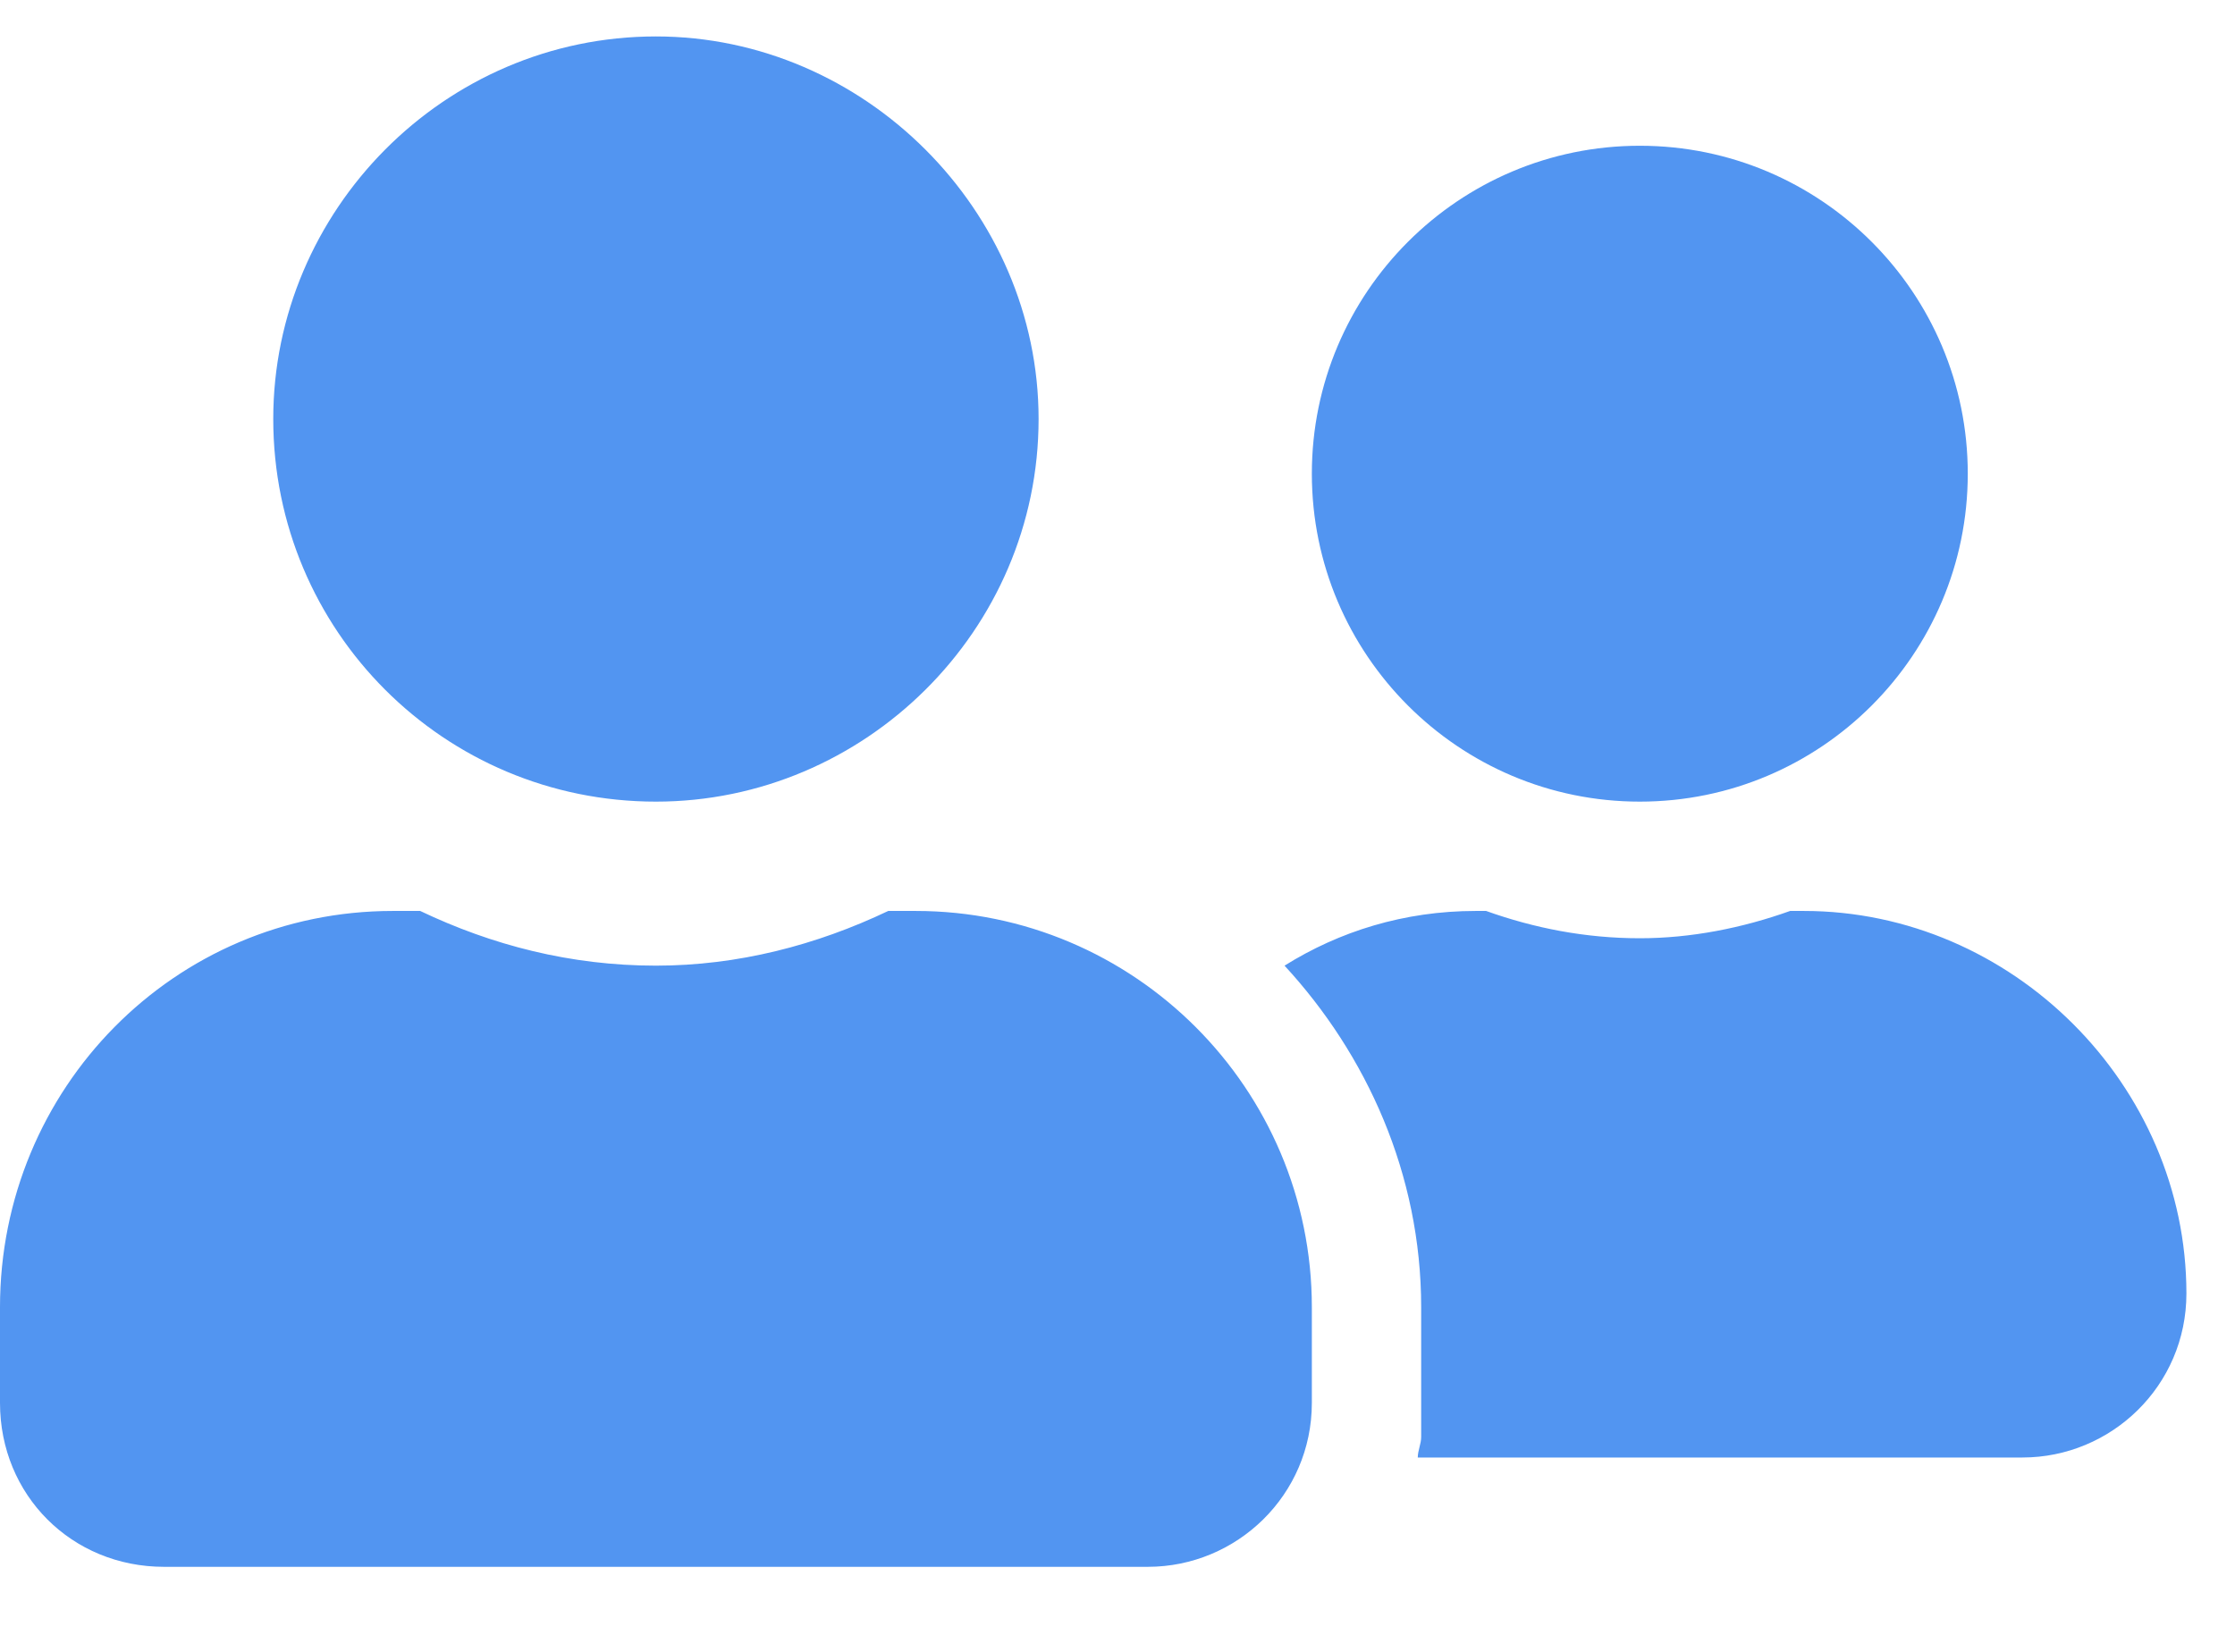
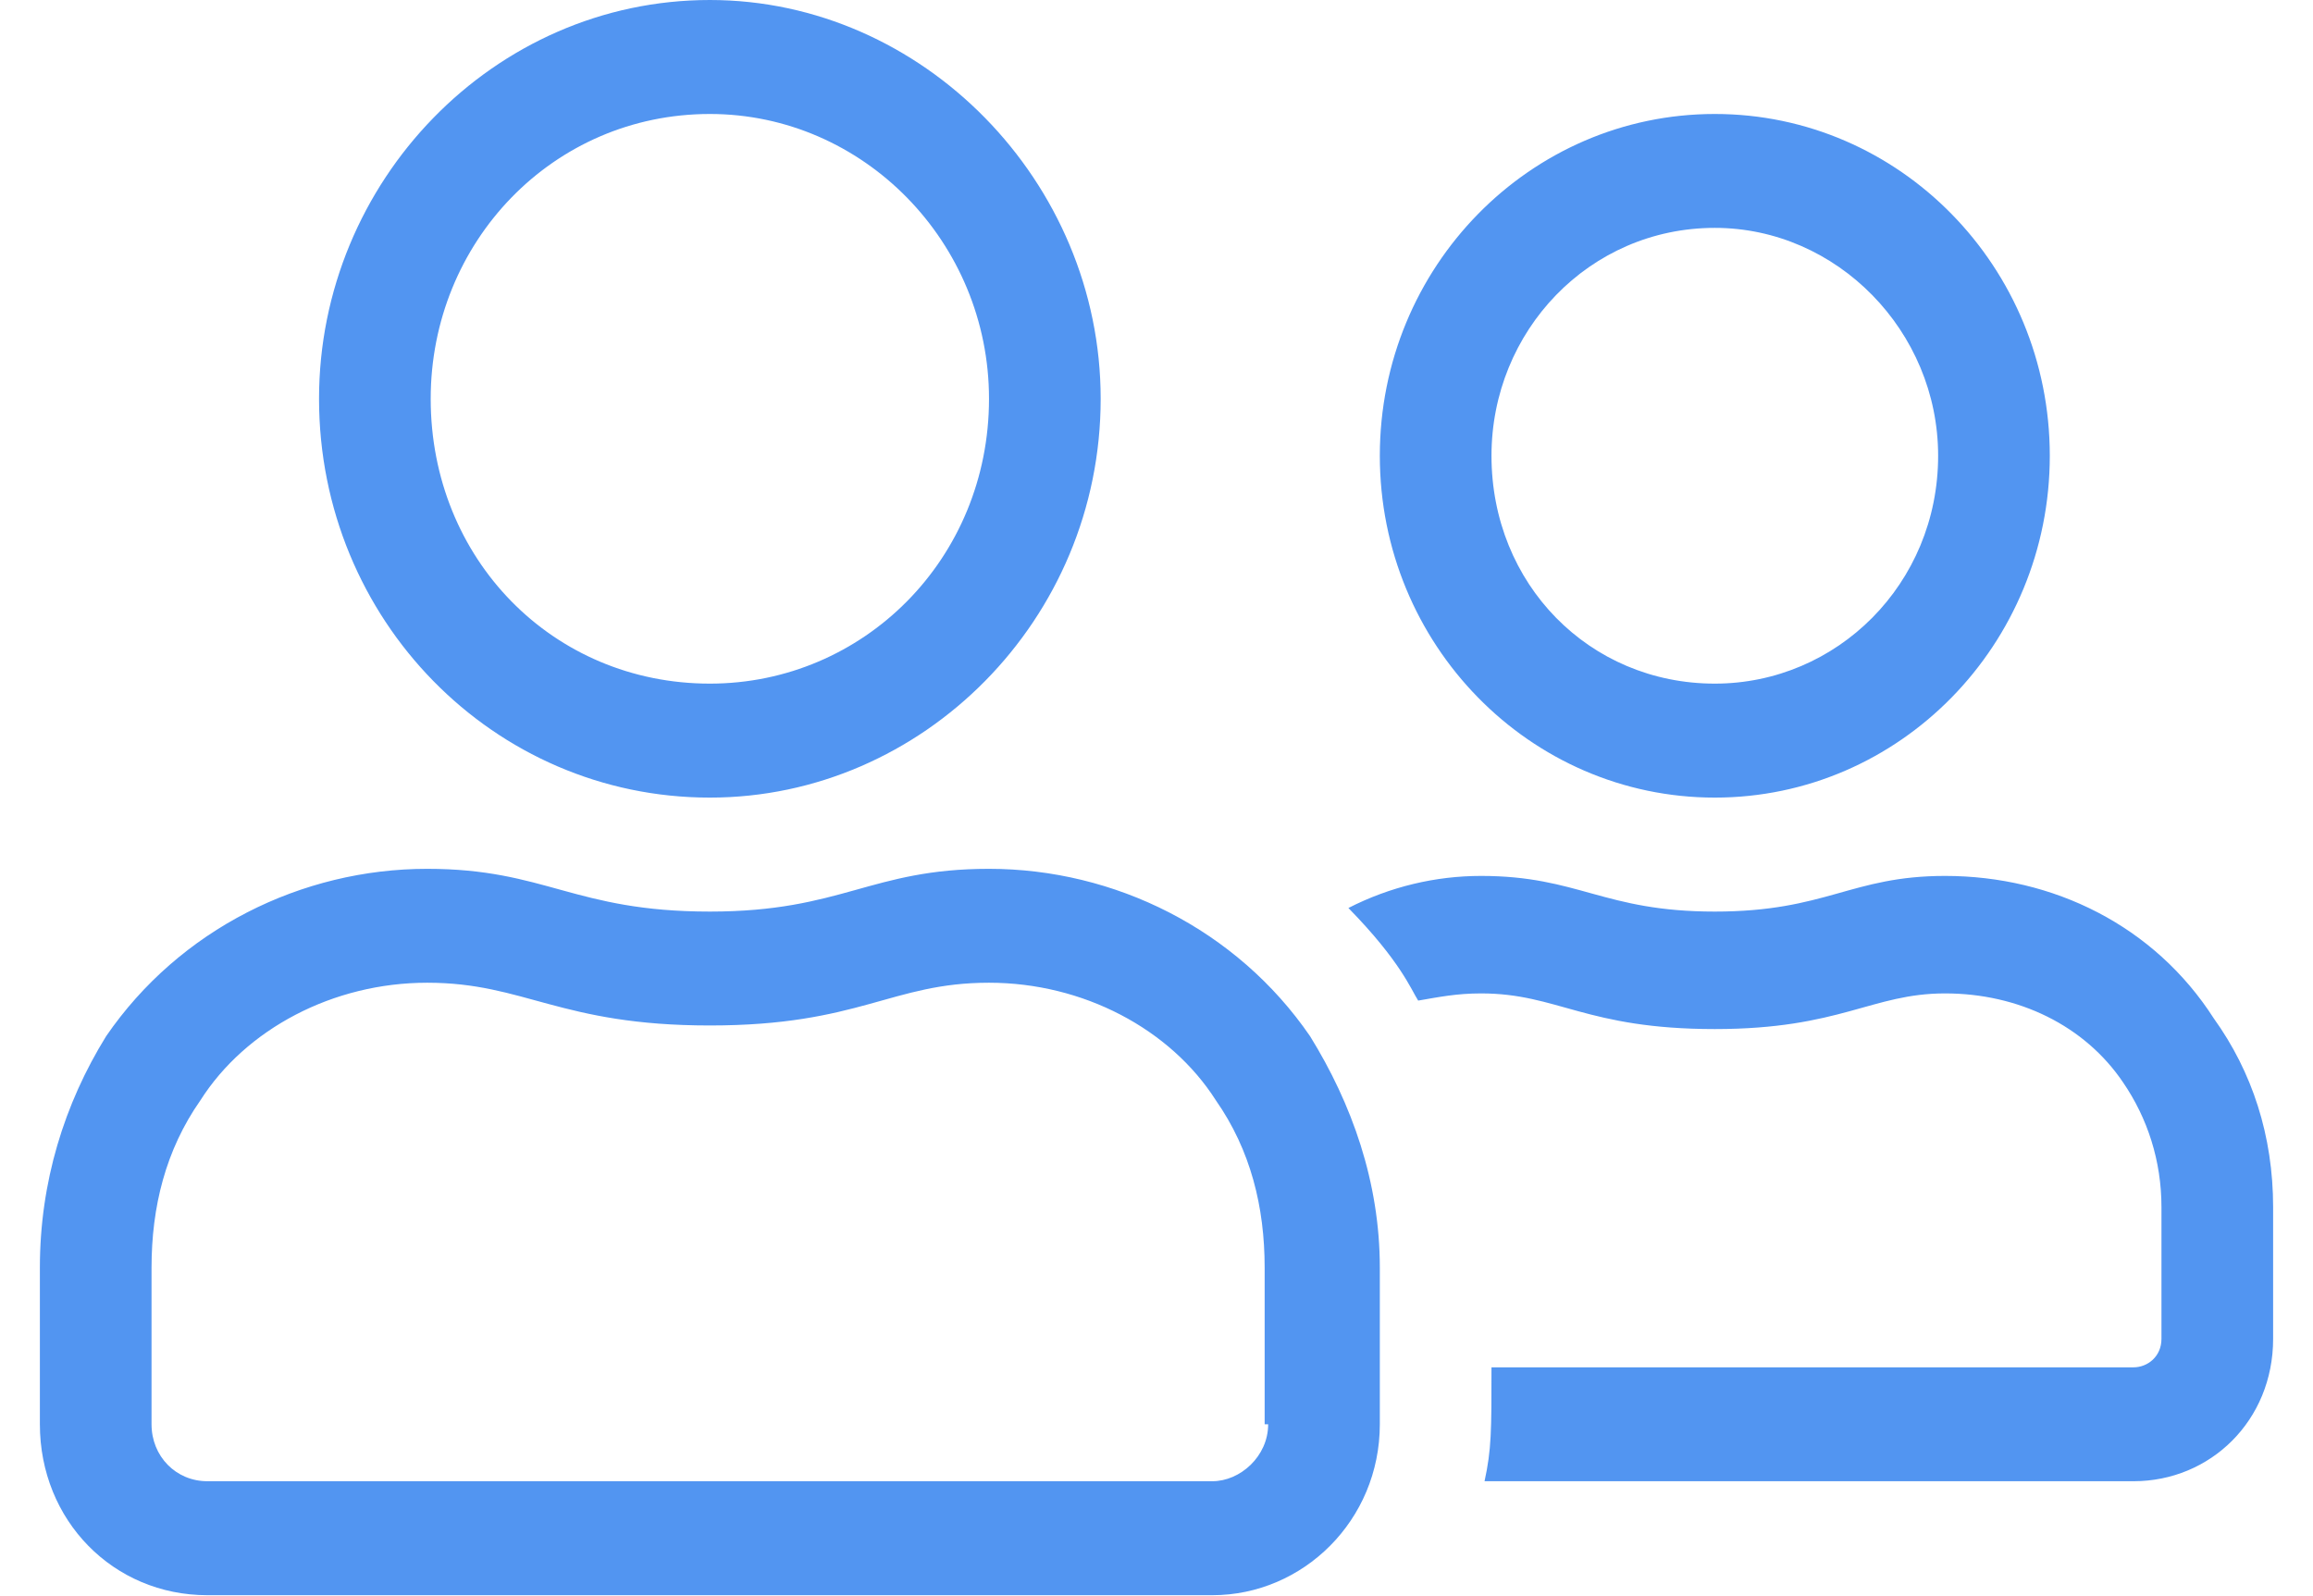
- <svg xmlns="http://www.w3.org/2000/svg" width="23" height="17" viewBox="0 0 23 17" fill="none">
-   <path d="M6.75 8.25C8.895 8.25 10.688 6.492 10.688 4.312C10.688 2.168 8.895 0.375 6.75 0.375C4.57 0.375 2.812 2.168 2.812 4.312C2.812 6.492 4.57 8.25 6.75 8.25ZM9.422 9.375H9.141C8.402 9.727 7.594 9.938 6.75 9.938C5.871 9.938 5.062 9.727 4.324 9.375H4.043C1.793 9.375 0 11.203 0 13.453V14.438C0 15.387 0.738 16.125 1.688 16.125H11.812C12.727 16.125 13.5 15.387 13.5 14.438V13.453C13.5 11.203 11.672 9.375 9.422 9.375ZM16.875 8.25C18.738 8.25 20.25 6.738 20.25 4.875C20.25 3.012 18.738 1.5 16.875 1.5C15.012 1.5 13.5 3.012 13.5 4.875C13.5 6.738 15.012 8.25 16.875 8.25ZM18.562 9.375H18.422C17.93 9.551 17.402 9.656 16.875 9.656C16.312 9.656 15.785 9.551 15.293 9.375H15.188C14.449 9.375 13.781 9.586 13.219 9.938C14.062 10.852 14.625 12.082 14.625 13.453V14.789C14.625 14.859 14.59 14.93 14.59 15H20.812C21.727 15 22.5 14.262 22.5 13.312C22.5 11.168 20.707 9.375 18.562 9.375Z" fill="#5295F1" />
+ <svg xmlns="http://www.w3.org/2000/svg" width="29" height="20" viewBox="0 0 29 20" fill="none">
+   <path d="M21.5 10C23.819 10 25.7 8.08 25.7 5.714C25.7 3.348 23.819 1.429 21.5 1.429C19.181 1.429 17.3 3.348 17.3 5.714C17.3 8.08 19.181 10 21.5 10ZM21.5 2.857C23.031 2.857 24.3 4.152 24.3 5.714C24.3 7.321 23.031 8.571 21.5 8.571C19.925 8.571 18.7 7.321 18.7 5.714C18.7 4.152 19.925 2.857 21.5 2.857ZM8.9 10C11.569 10 13.8 7.768 13.8 5C13.8 2.277 11.569 0 8.9 0C6.188 0 4 2.277 4 5C4 7.768 6.188 10 8.9 10ZM8.9 1.429C10.825 1.429 12.4 3.036 12.4 5C12.4 7.009 10.825 8.571 8.9 8.571C6.931 8.571 5.4 7.009 5.4 5C5.4 3.036 6.931 1.429 8.9 1.429ZM12.4 10.893C10.912 10.893 10.562 11.429 8.9 11.429C7.194 11.429 6.844 10.893 5.356 10.893C3.781 10.893 2.25 11.652 1.331 12.991C0.806 13.839 0.5 14.821 0.5 15.893V17.857C0.5 19.062 1.419 20 2.6 20H15.2C16.337 20 17.3 19.062 17.3 17.857V15.893C17.3 14.821 16.95 13.839 16.425 12.991C15.506 11.652 13.975 10.893 12.4 10.893ZM15.9 17.857C15.9 18.259 15.55 18.571 15.2 18.571H2.6C2.206 18.571 1.9 18.259 1.9 17.857V15.893C1.9 15.134 2.075 14.42 2.513 13.795C3.081 12.902 4.175 12.321 5.356 12.321C6.581 12.321 7.019 12.857 8.9 12.857C10.781 12.857 11.175 12.321 12.4 12.321C13.581 12.321 14.675 12.902 15.244 13.795C15.681 14.42 15.856 15.134 15.856 15.893V17.857H15.9ZM27.756 12.768C27.012 11.607 25.744 10.982 24.387 10.982C23.206 10.982 22.9 11.429 21.5 11.429C20.1 11.429 19.794 10.982 18.569 10.982C18 10.982 17.431 11.116 16.906 11.384C17.562 12.054 17.694 12.411 17.781 12.545C18.044 12.5 18.262 12.455 18.569 12.455C19.531 12.455 19.881 12.902 21.5 12.902C23.075 12.902 23.469 12.455 24.387 12.455C25.306 12.455 26.137 12.857 26.619 13.571C26.925 14.018 27.1 14.554 27.1 15.134V16.786C27.1 17.009 26.925 17.143 26.75 17.143H18.7C18.7 17.946 18.7 18.17 18.613 18.571H26.75C27.712 18.571 28.5 17.812 28.5 16.786V15.134C28.5 14.241 28.238 13.438 27.756 12.768Z" fill="#5295F1" />
</svg>
